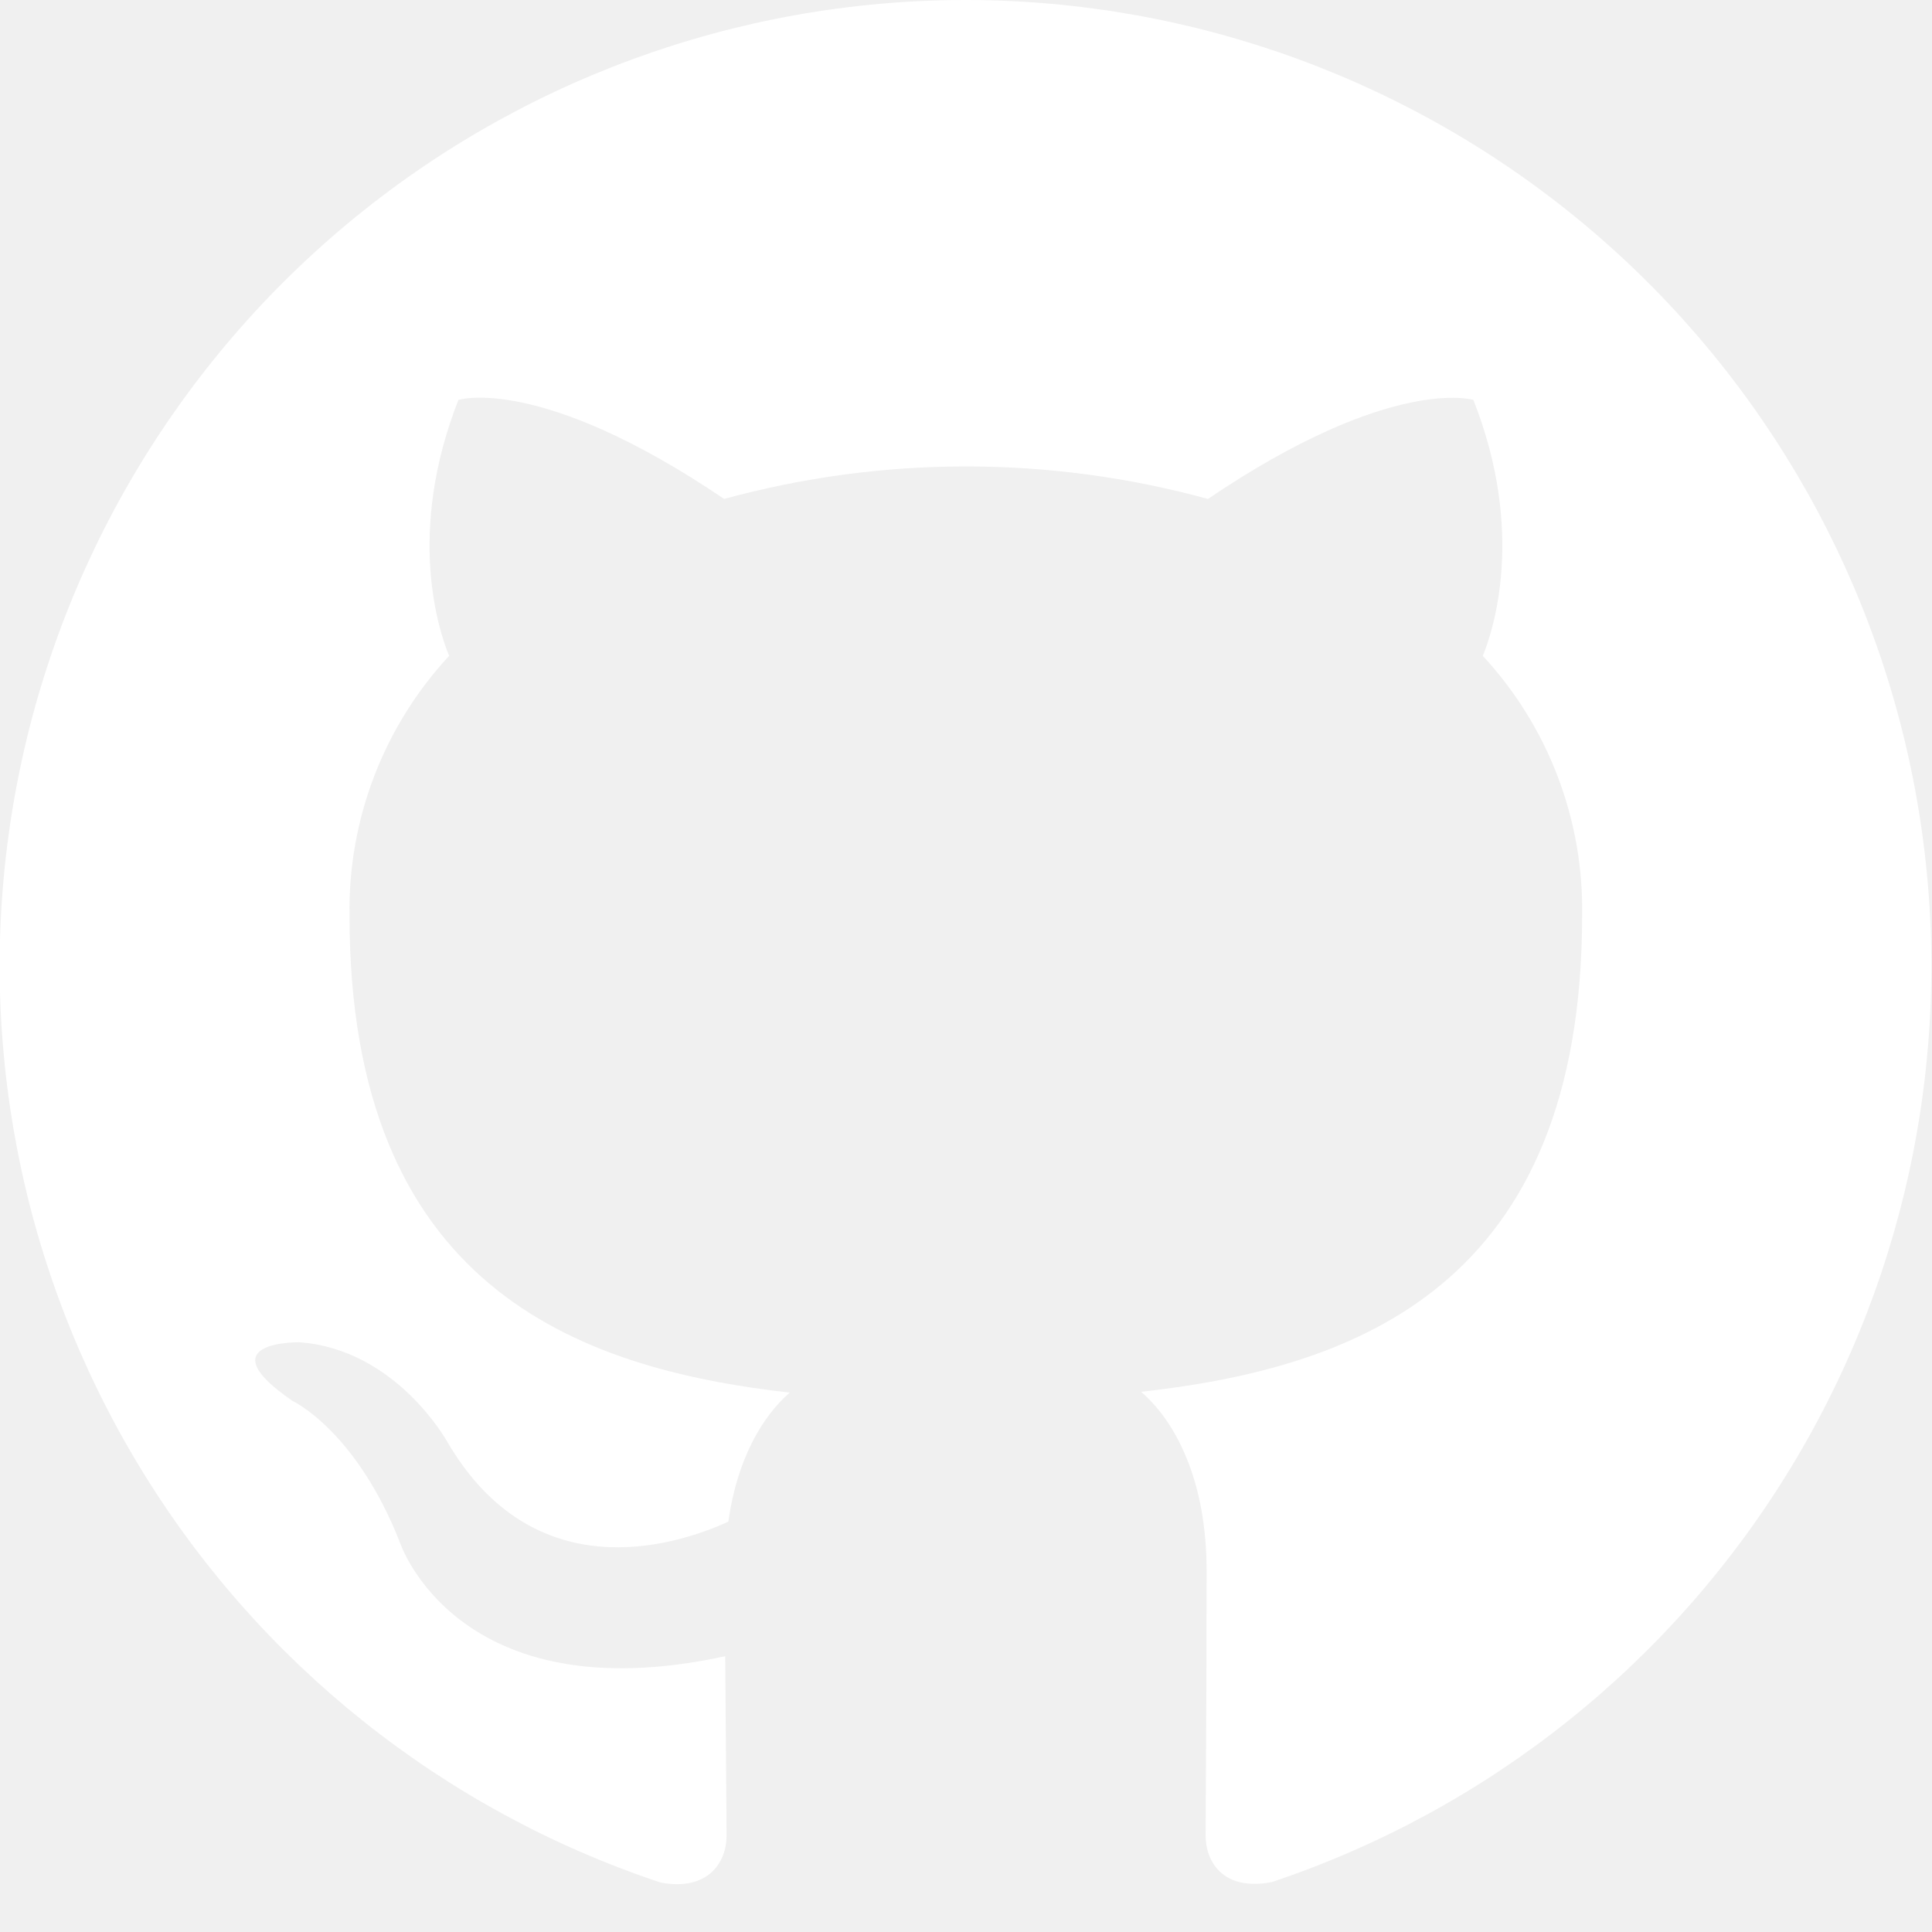
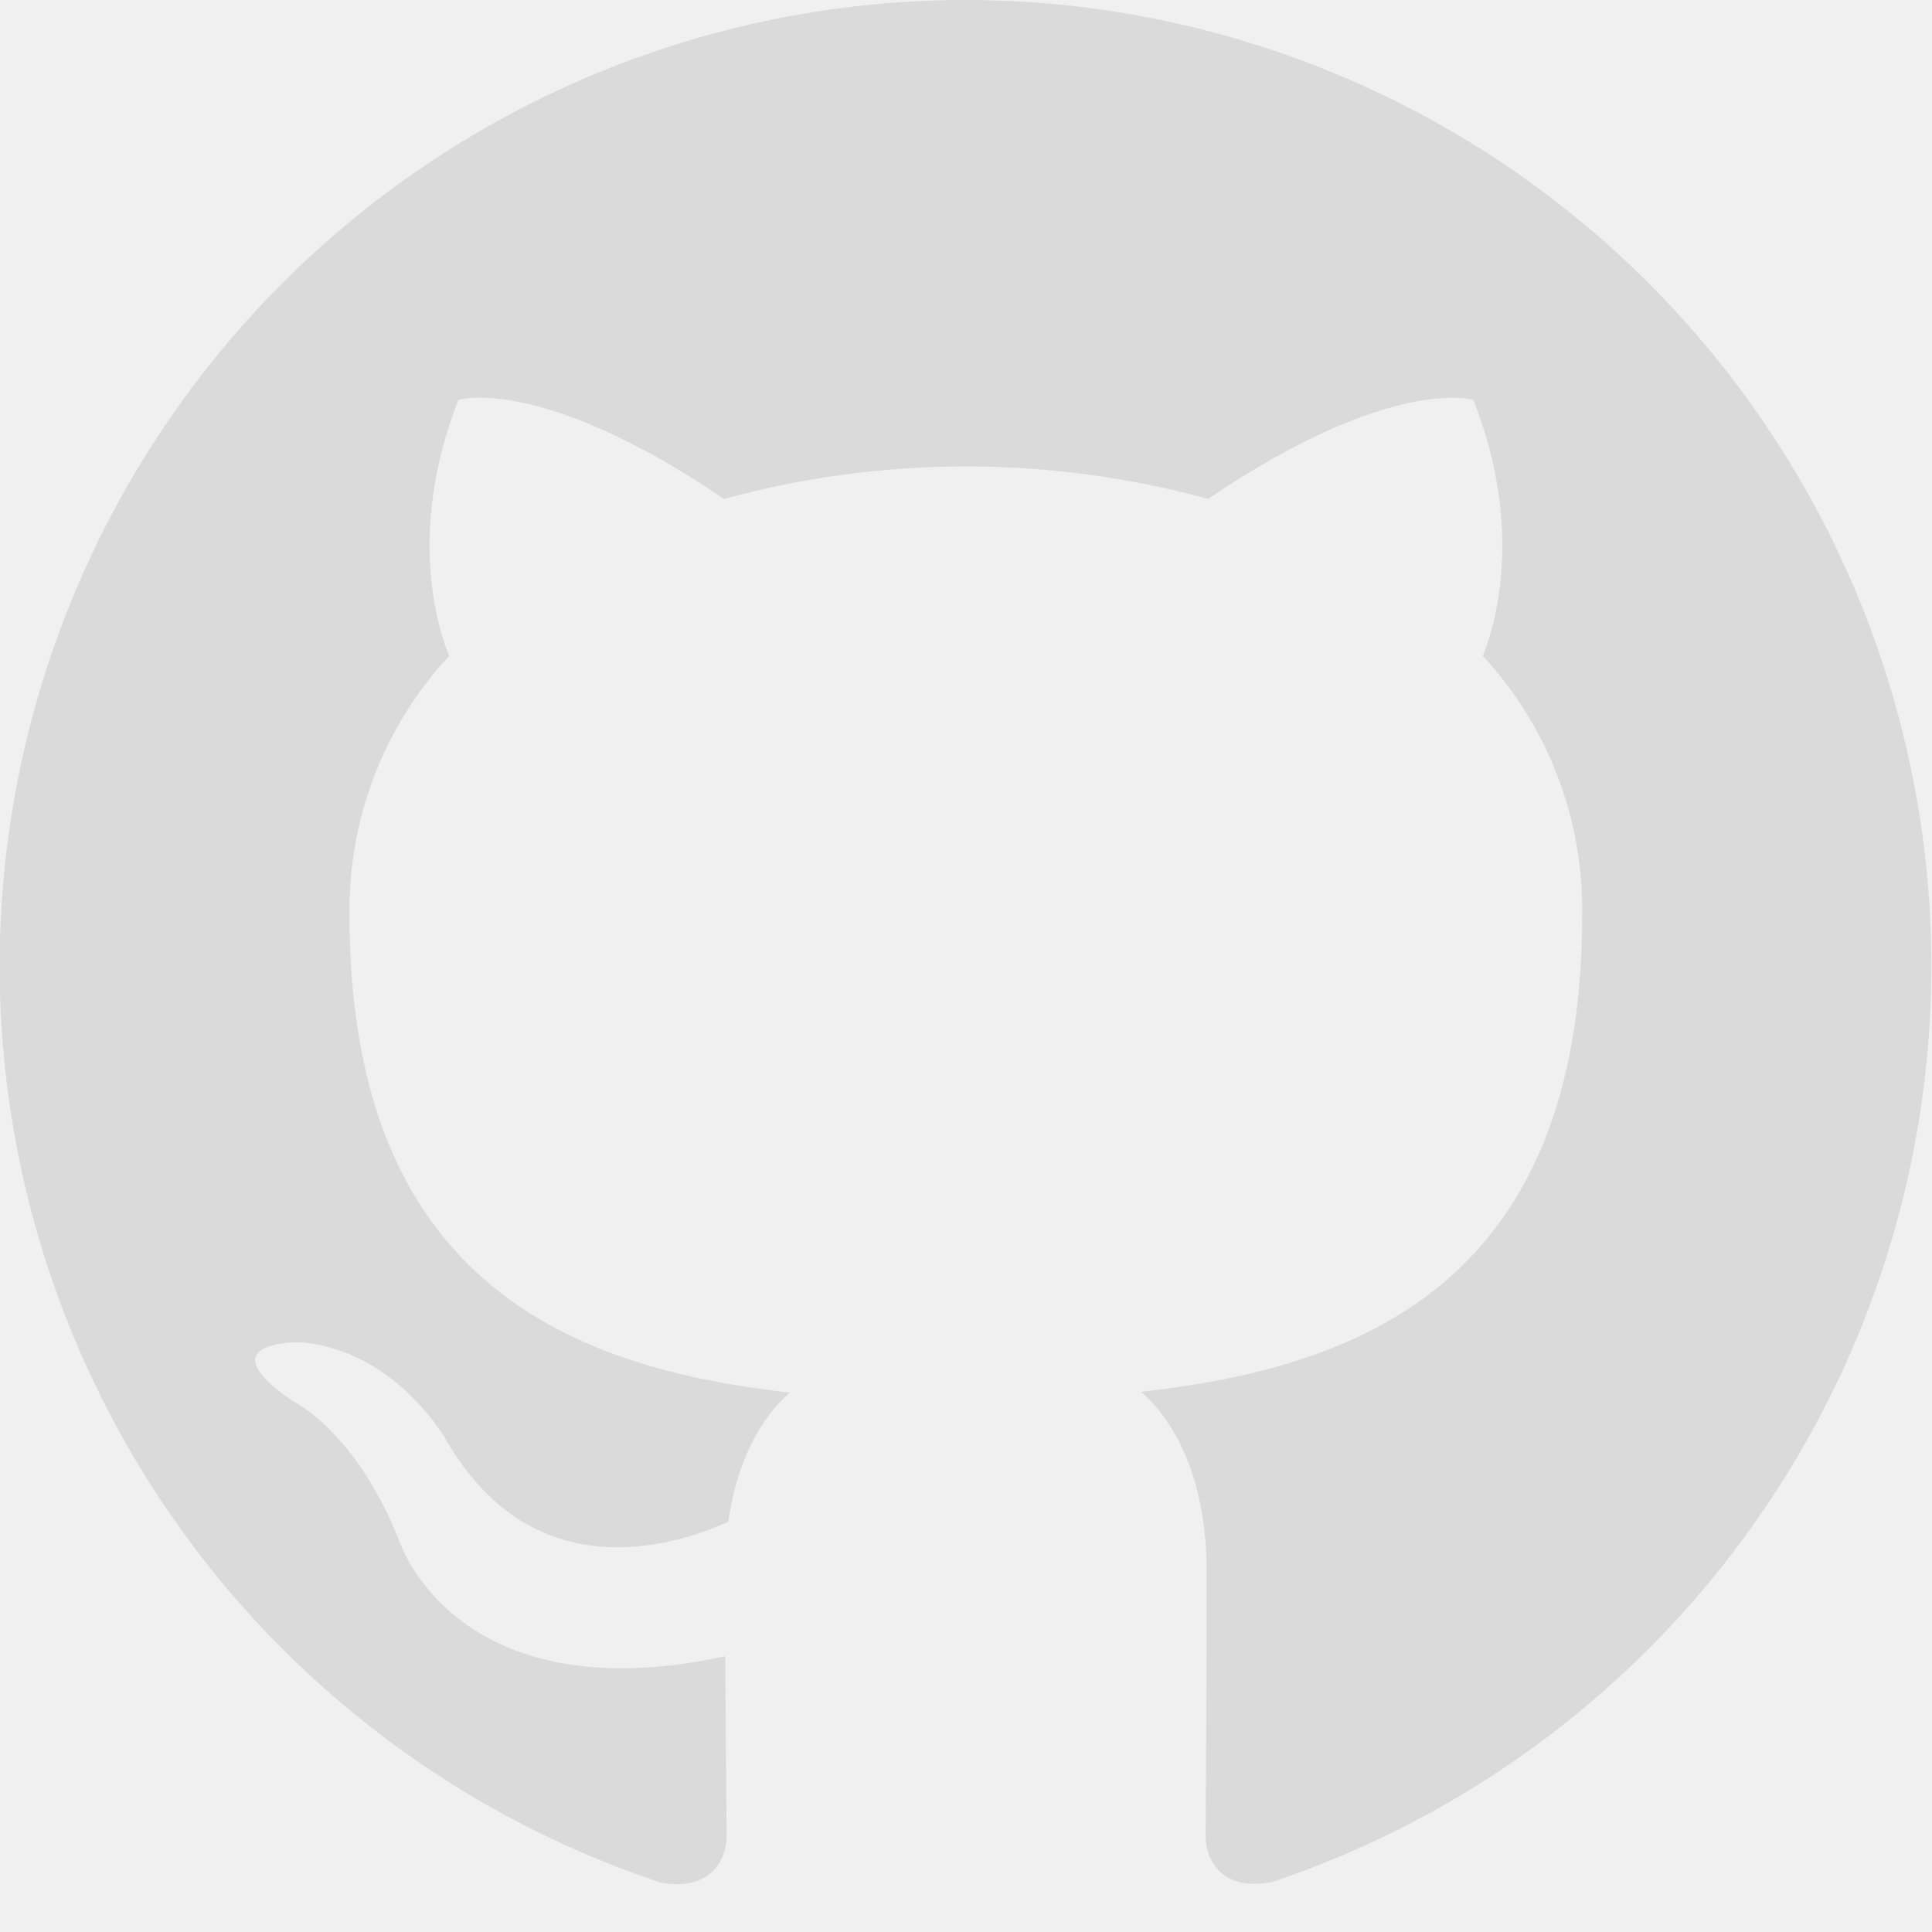
<svg xmlns="http://www.w3.org/2000/svg" width="32" height="32" viewBox="0 0 32 32" fill="none">
-   <path fill-rule="evenodd" clip-rule="evenodd" d="M16 8.85618e-07C12.199 -0.001 8.523 1.35 5.628 3.812C2.733 6.275 0.809 9.687 0.201 13.438C-0.408 17.189 0.339 21.035 2.307 24.286C4.275 27.537 7.336 29.981 10.942 31.181C11.737 31.33 12.034 30.834 12.034 30.41C12.034 30.029 12.02 28.77 12.012 27.432C7.561 28.399 6.623 25.546 6.623 25.546C5.895 23.691 4.846 23.204 4.846 23.204C3.394 22.21 4.954 22.232 4.954 22.232C6.562 22.345 7.408 23.88 7.408 23.88C8.836 26.325 11.151 25.62 12.063 25.204C12.208 24.171 12.622 23.466 13.08 23.066C9.538 22.666 5.789 21.294 5.789 15.163C5.765 13.57 6.356 12.03 7.439 10.863C7.272 10.46 6.724 8.833 7.593 6.624C7.593 6.624 8.936 6.194 11.994 8.264C14.617 7.546 17.385 7.546 20.008 8.264C23.05 6.205 24.404 6.624 24.404 6.624C25.273 8.828 24.727 10.455 24.56 10.863C25.64 12.03 26.23 13.568 26.205 15.158C26.205 21.304 22.464 22.655 18.901 23.053C19.473 23.548 19.985 24.523 19.985 26.015C19.985 28.156 19.969 29.881 19.969 30.405C19.969 30.832 20.255 31.33 21.066 31.173C24.666 29.969 27.721 27.523 29.684 24.273C31.648 21.023 32.391 17.181 31.782 13.434C31.173 9.686 29.251 6.277 26.36 3.816C23.469 1.355 19.797 0.003 16 8.85618e-07Z" fill="white" />
+   <path fill-rule="evenodd" clip-rule="evenodd" d="M16 8.85618e-07C12.2 -0.001 8.523 1.35 5.628 3.812C2.733 6.275 0.809 9.687 0.201 13.438C-0.408 17.189 0.339 21.035 2.307 24.286C4.275 27.537 7.336 29.981 10.942 31.181C11.737 31.33 12.034 30.834 12.034 30.41C12.034 30.029 12.02 28.77 12.012 27.432C7.561 28.399 6.623 25.546 6.623 25.546C5.895 23.691 4.846 23.204 4.846 23.204C3.394 22.21 4.954 22.232 4.954 22.232C6.563 22.345 7.408 23.88 7.408 23.88C8.836 26.325 11.151 25.62 12.063 25.204C12.209 24.171 12.622 23.466 13.08 23.066C9.538 22.666 5.789 21.294 5.789 15.163C5.765 13.57 6.356 12.03 7.439 10.863C7.273 10.46 6.724 8.833 7.593 6.624C7.593 6.624 8.936 6.194 11.994 8.264C14.617 7.546 17.385 7.546 20.009 8.264C23.05 6.205 24.404 6.624 24.404 6.624C25.273 8.828 24.727 10.455 24.56 10.863C25.64 12.03 26.23 13.568 26.206 15.158C26.206 21.304 22.465 22.655 18.901 23.053C19.473 23.548 19.985 24.523 19.985 26.015C19.985 28.156 19.969 29.881 19.969 30.405C19.969 30.832 20.255 31.33 21.066 31.173C24.666 29.969 27.721 27.523 29.684 24.273C31.648 21.023 32.391 17.181 31.782 13.434C31.173 9.686 29.251 6.277 26.36 3.816C23.469 1.355 19.797 0.003 16 8.85618e-07Z" fill="#DADADA" />
</svg>
